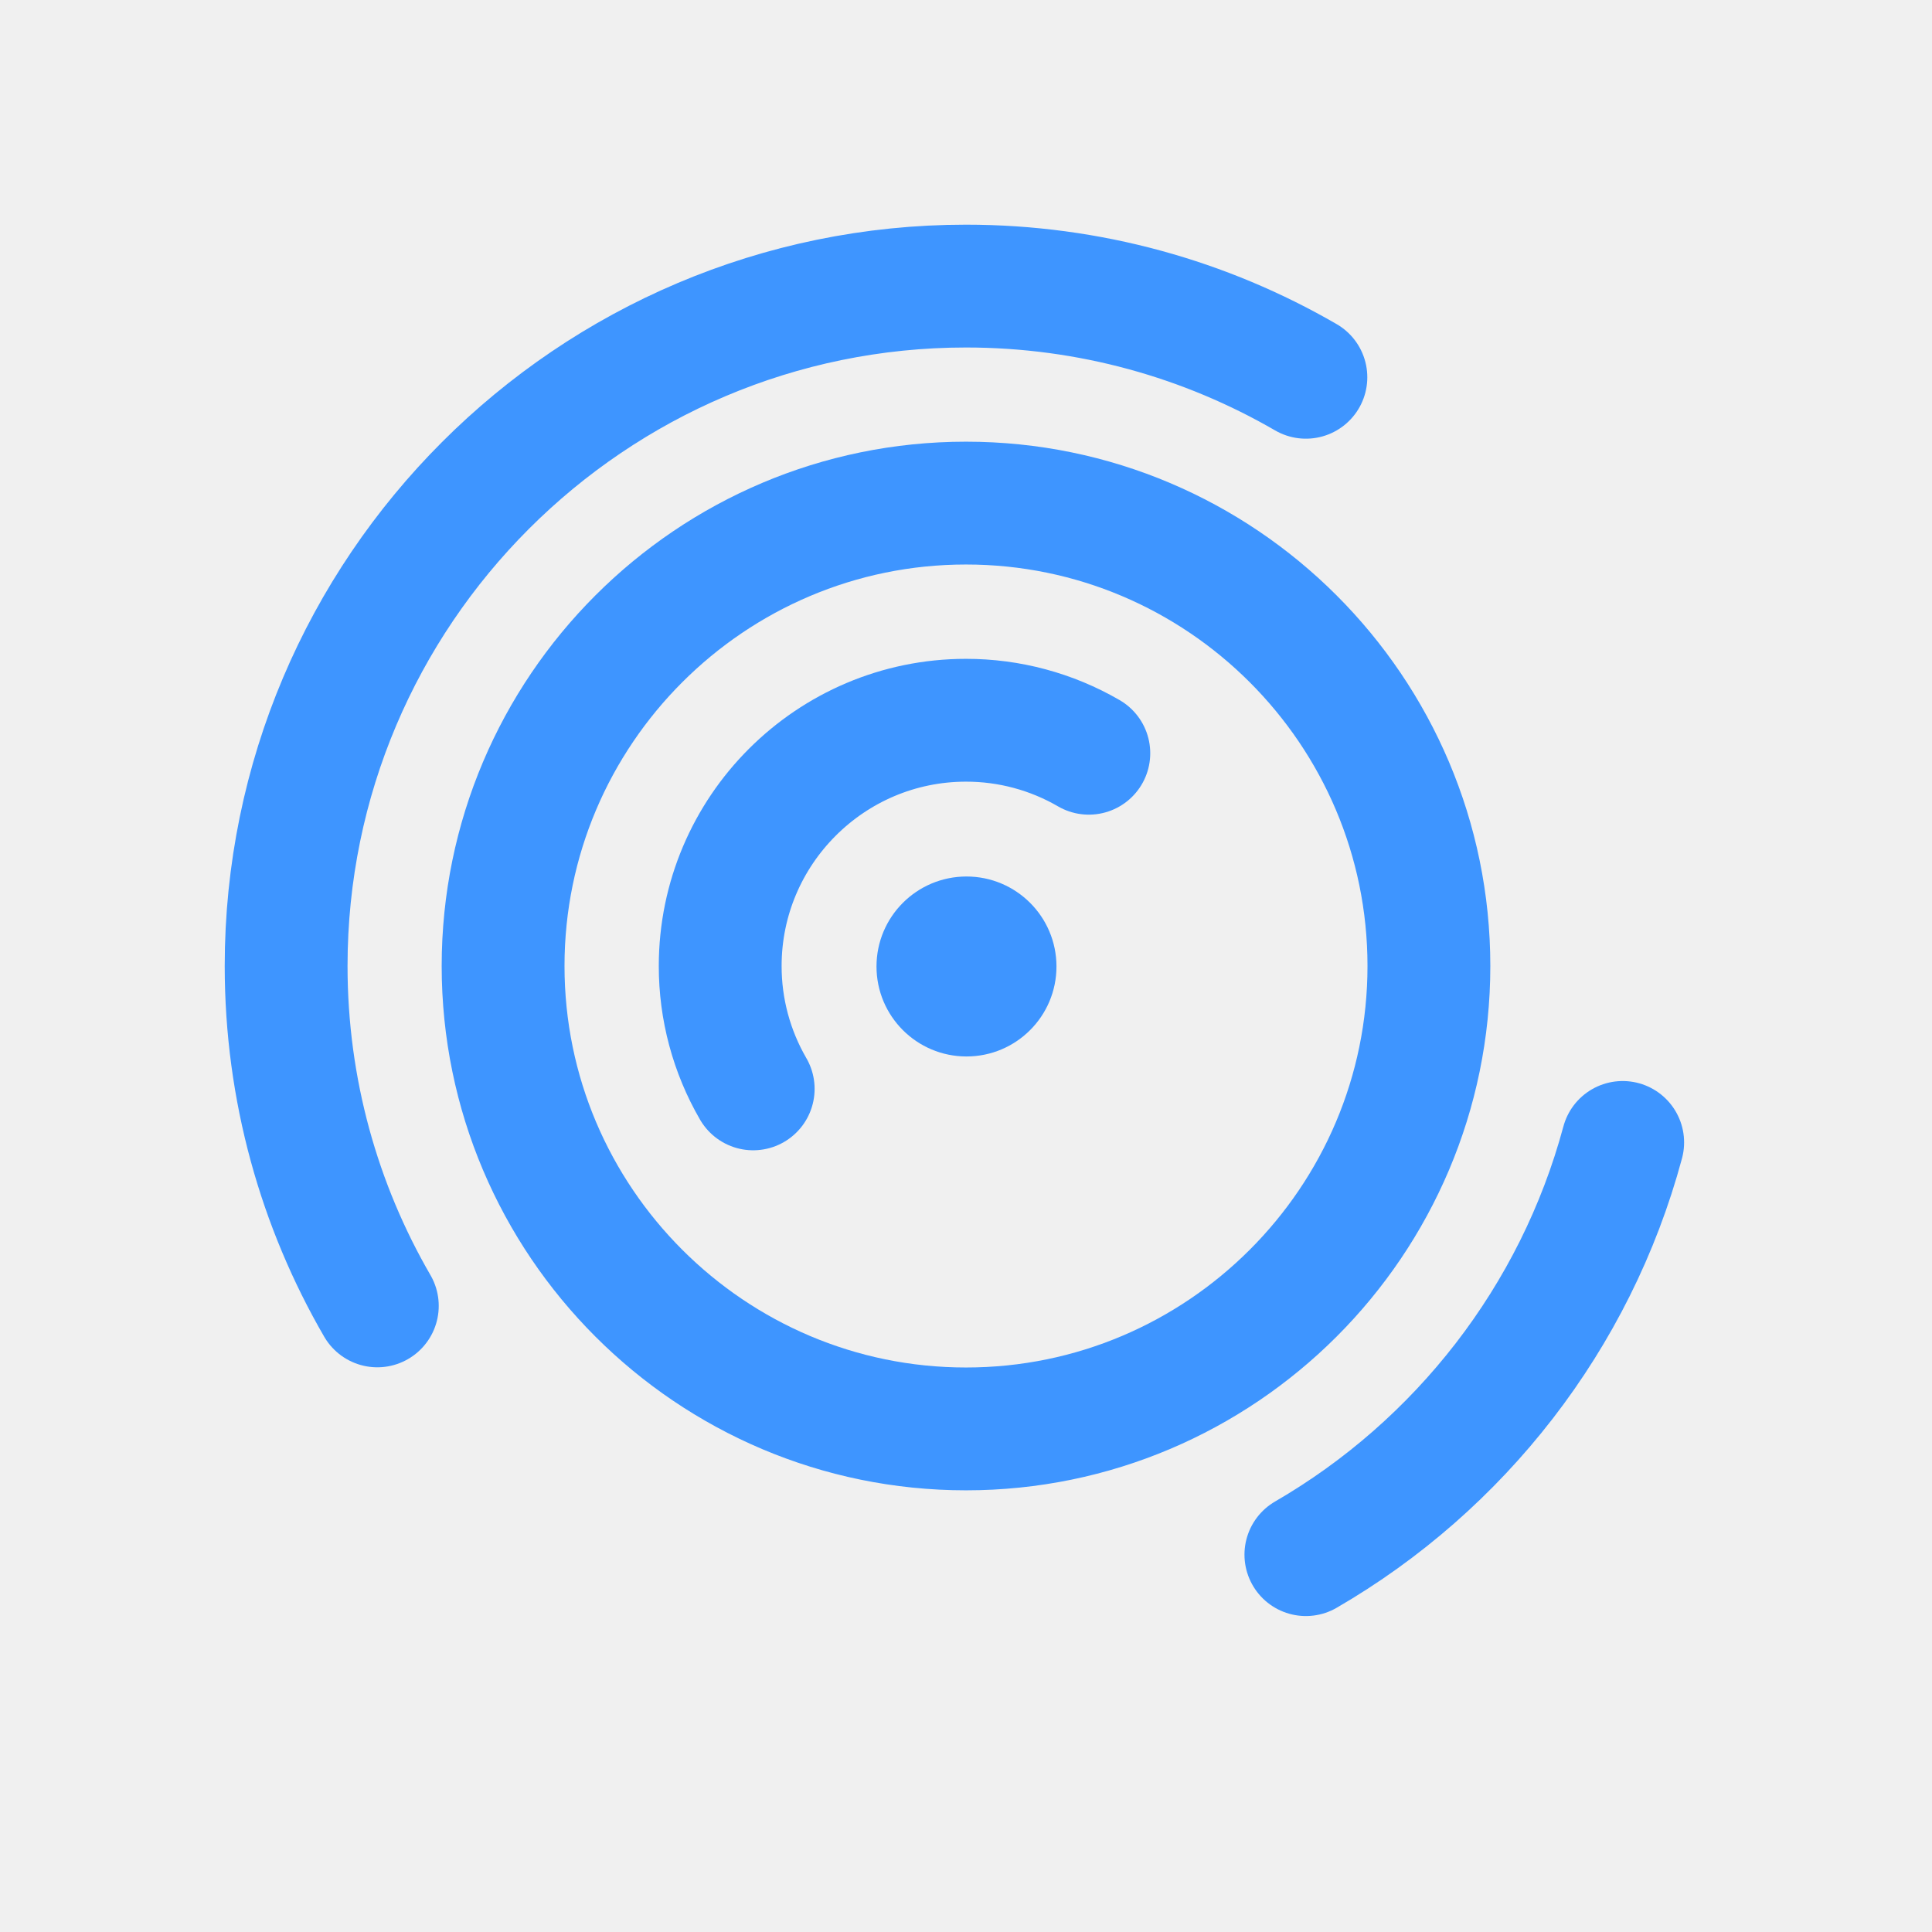
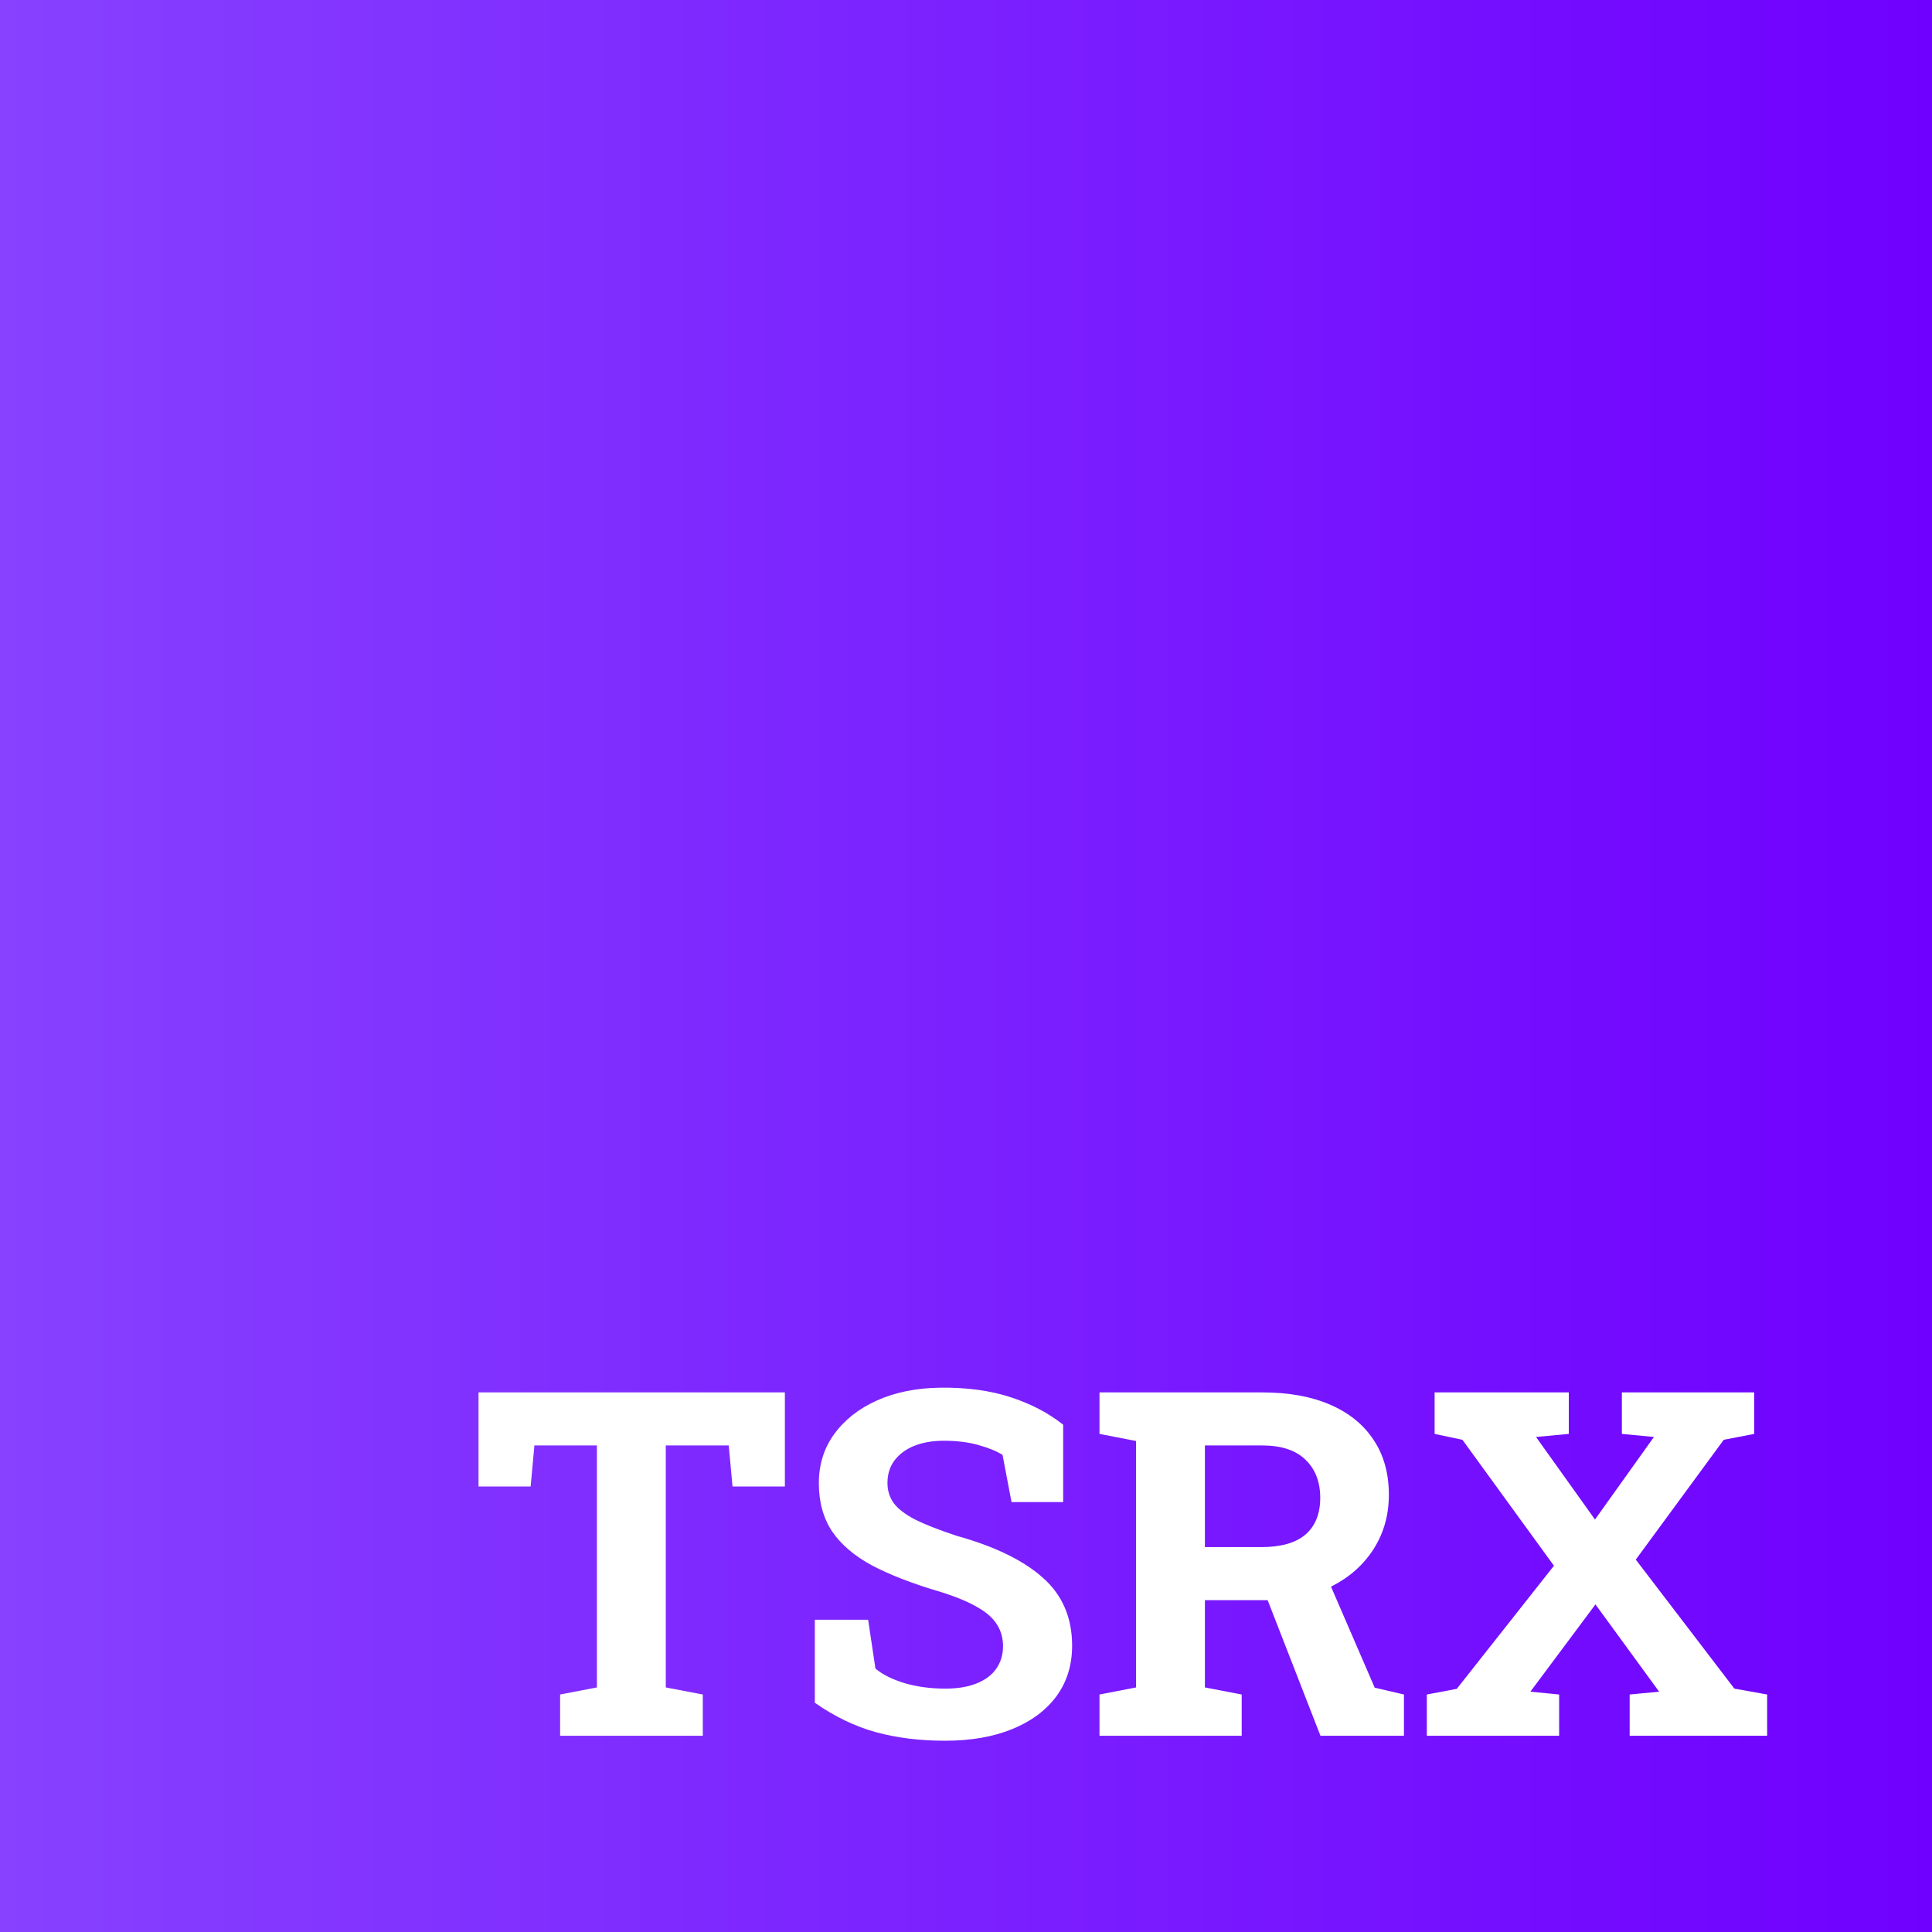
- <svg xmlns="http://www.w3.org/2000/svg" xml:space="preserve" fill-rule="evenodd" stroke-linecap="round" stroke-linejoin="round" clip-rule="evenodd" viewBox="0 0 40 40">
-   <circle cx="290" cy="290" r="27" fill="#3e95ff" transform="scale(.069)" />
-   <g fill="none" stroke="#3e95ff" stroke-width="2.543">
-     <path d="M15.594 22.544a5.06 5.06 0 0 1-.683-2.544c0-2.806 2.283-5.088 5.088-5.088a5.054 5.054 0 0 1 2.544.683" />
-     <path d="M20 29.584c-5.285 0-9.584-4.299-9.584-9.584s4.299-9.584 9.584-9.584c5.285 0 9.584 4.299 9.584 9.584 0 5.285-4.299 9.584-9.584 9.584" />
-     <path d="M7.812 27.037c-1.201-2.071-1.888-4.475-1.888-7.037C5.923 12.239 12.238 5.923 20 5.923c2.561 0 4.966.688 7.037 1.888m6.559 15.842c-.977 3.632-3.375 6.689-6.559 8.534" />
-   </g>
+ <svg xmlns="http://www.w3.org/2000/svg" width="256" height="256" viewBox="0 0 256 256" fill="none">
+   <rect width="256" height="256" fill="url(#paint0_linear_0_1)" />
+   <path d="M74.219 230V224.531L79.094 223.594V191.531H70.812L70.312 196.969H63.406V184.5H104V196.969H97.062L96.562 191.531H88.219V223.594L93.125 224.531V230H74.219ZM125.25 230.656C121.896 230.656 118.844 230.281 116.094 229.531C113.344 228.781 110.635 227.479 107.969 225.625V214.625H115.031L116 221.094C116.938 221.885 118.229 222.531 119.875 223.031C121.521 223.51 123.312 223.75 125.25 223.75C126.896 223.75 128.281 223.521 129.406 223.062C130.552 222.604 131.417 221.958 132 221.125C132.604 220.271 132.906 219.271 132.906 218.125C132.906 217.042 132.635 216.083 132.094 215.25C131.573 214.396 130.698 213.625 129.469 212.938C128.26 212.229 126.615 211.552 124.531 210.906C120.927 209.844 117.938 208.688 115.562 207.438C113.208 206.167 111.438 204.656 110.25 202.906C109.083 201.135 108.5 199.01 108.5 196.531C108.5 194.073 109.177 191.906 110.531 190.031C111.906 188.135 113.802 186.646 116.219 185.562C118.635 184.479 121.427 183.917 124.594 183.875C128.094 183.833 131.188 184.25 133.875 185.125C136.583 186 138.917 187.219 140.875 188.781V199.031H134.031L132.844 192.781C132.052 192.281 130.979 191.844 129.625 191.469C128.292 191.094 126.771 190.906 125.062 190.906C123.604 190.906 122.312 191.125 121.188 191.562C120.083 192 119.208 192.635 118.562 193.469C117.917 194.302 117.594 195.312 117.594 196.5C117.594 197.521 117.875 198.417 118.438 199.188C119 199.938 119.938 200.656 121.25 201.344C122.583 202.01 124.417 202.729 126.75 203.5C131.771 204.896 135.573 206.74 138.156 209.031C140.76 211.323 142.062 214.333 142.062 218.062C142.062 220.646 141.365 222.885 139.969 224.781C138.573 226.656 136.615 228.104 134.094 229.125C131.573 230.146 128.625 230.656 125.25 230.656ZM145.688 230V224.531L150.531 223.594V190.938L145.688 190V184.5H167.25C170.75 184.5 173.75 185.042 176.25 186.125C178.75 187.208 180.667 188.76 182 190.781C183.354 192.802 184.031 195.229 184.031 198.062C184.031 200.729 183.365 203.115 182.031 205.219C180.698 207.323 178.844 208.979 176.469 210.188C174.094 211.396 171.354 212.01 168.25 212.031H159.656V223.594L164.531 224.531V230H145.688ZM174.969 230L167.312 210.344L175.531 208.312L182.156 223.625L186.031 224.531V230H174.969ZM159.656 205H167.094C169.719 205 171.677 204.448 172.969 203.344C174.281 202.219 174.938 200.594 174.938 198.469C174.938 196.365 174.292 194.688 173 193.438C171.708 192.167 169.792 191.531 167.25 191.531H159.656V205ZM189.062 230V224.531L193.031 223.781L205.906 207.469L193.781 190.781L190.094 190V184.5H207.875V190L203.531 190.406L211.344 201.344L219.156 190.406L214.906 190V184.5H232.438V190L228.406 190.781L216.75 206.656L229.812 223.75L234.156 224.531V230H215.938V224.531L219.844 224.156L211.406 212.594L202.781 224.156L206.594 224.531V230H189.062Z" fill="white" />
+   <defs>
+     <linearGradient id="paint0_linear_0_1" x1="256" y1="128" x2="0" y2="128" gradientUnits="userSpaceOnUse">
+       <stop stop-color="#6F00FF" />
+       <stop offset="1" stop-color="#8741FF" />
+     </linearGradient>
+   </defs>
</svg>
